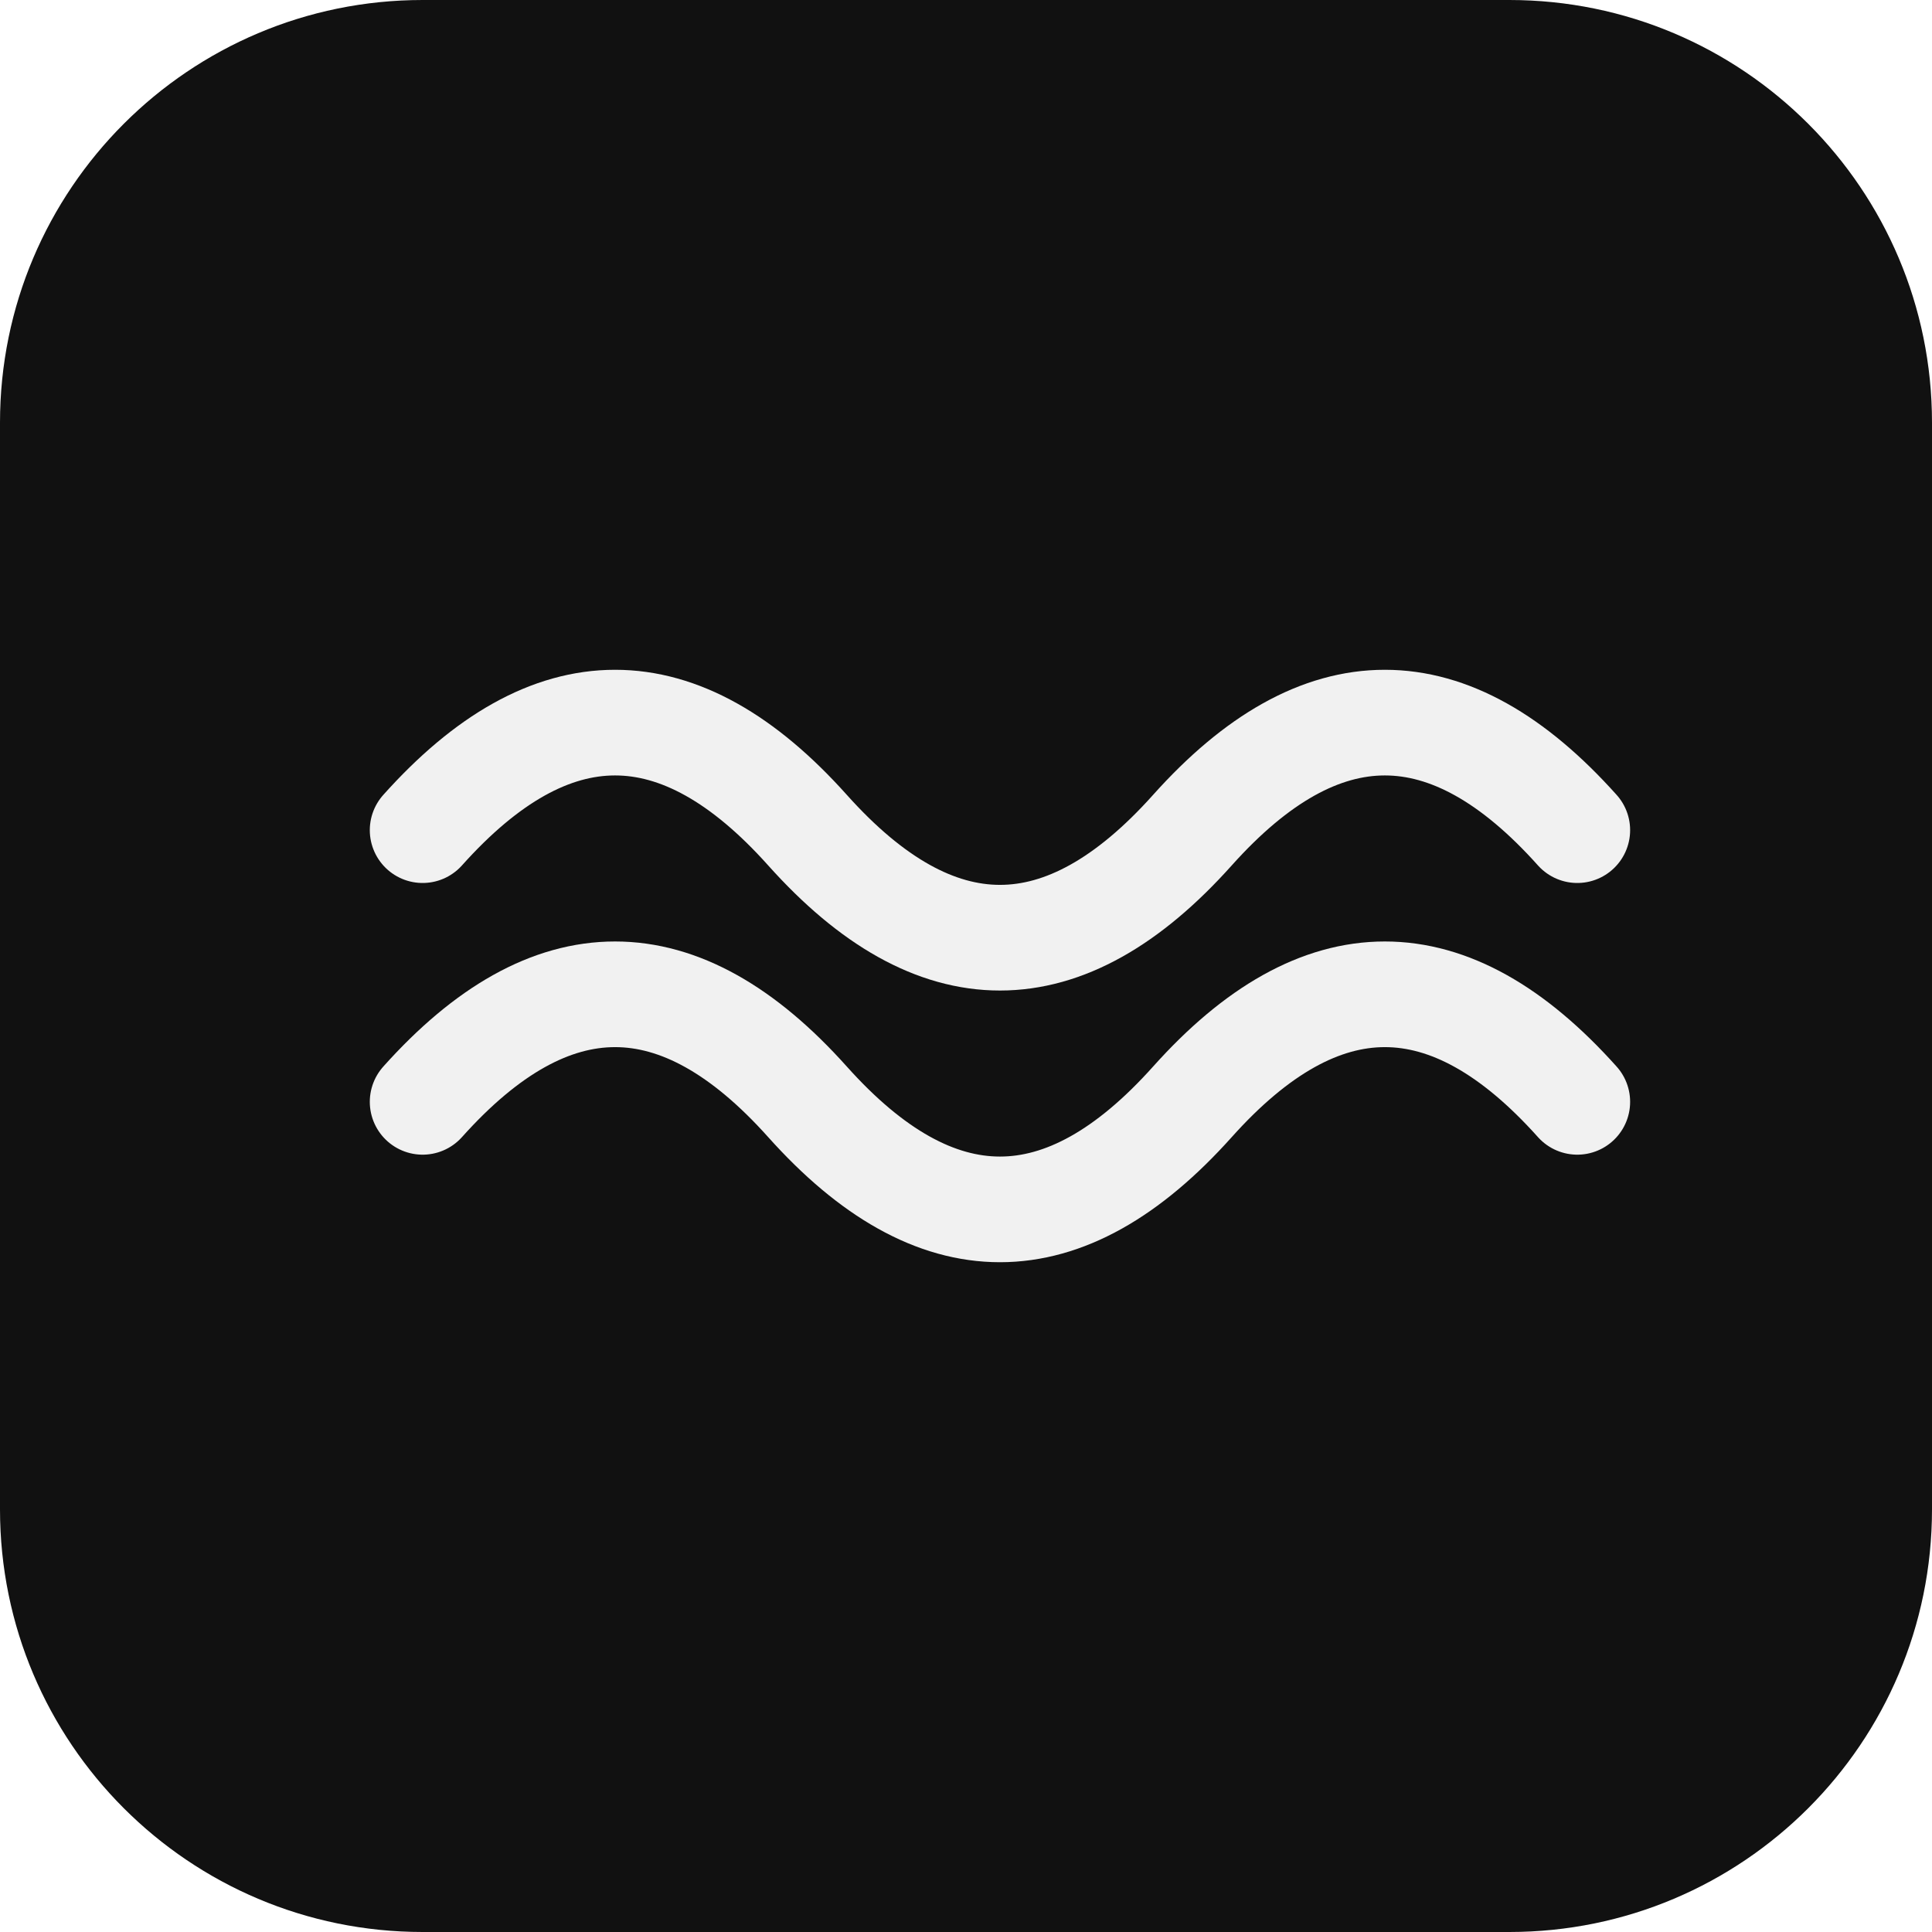
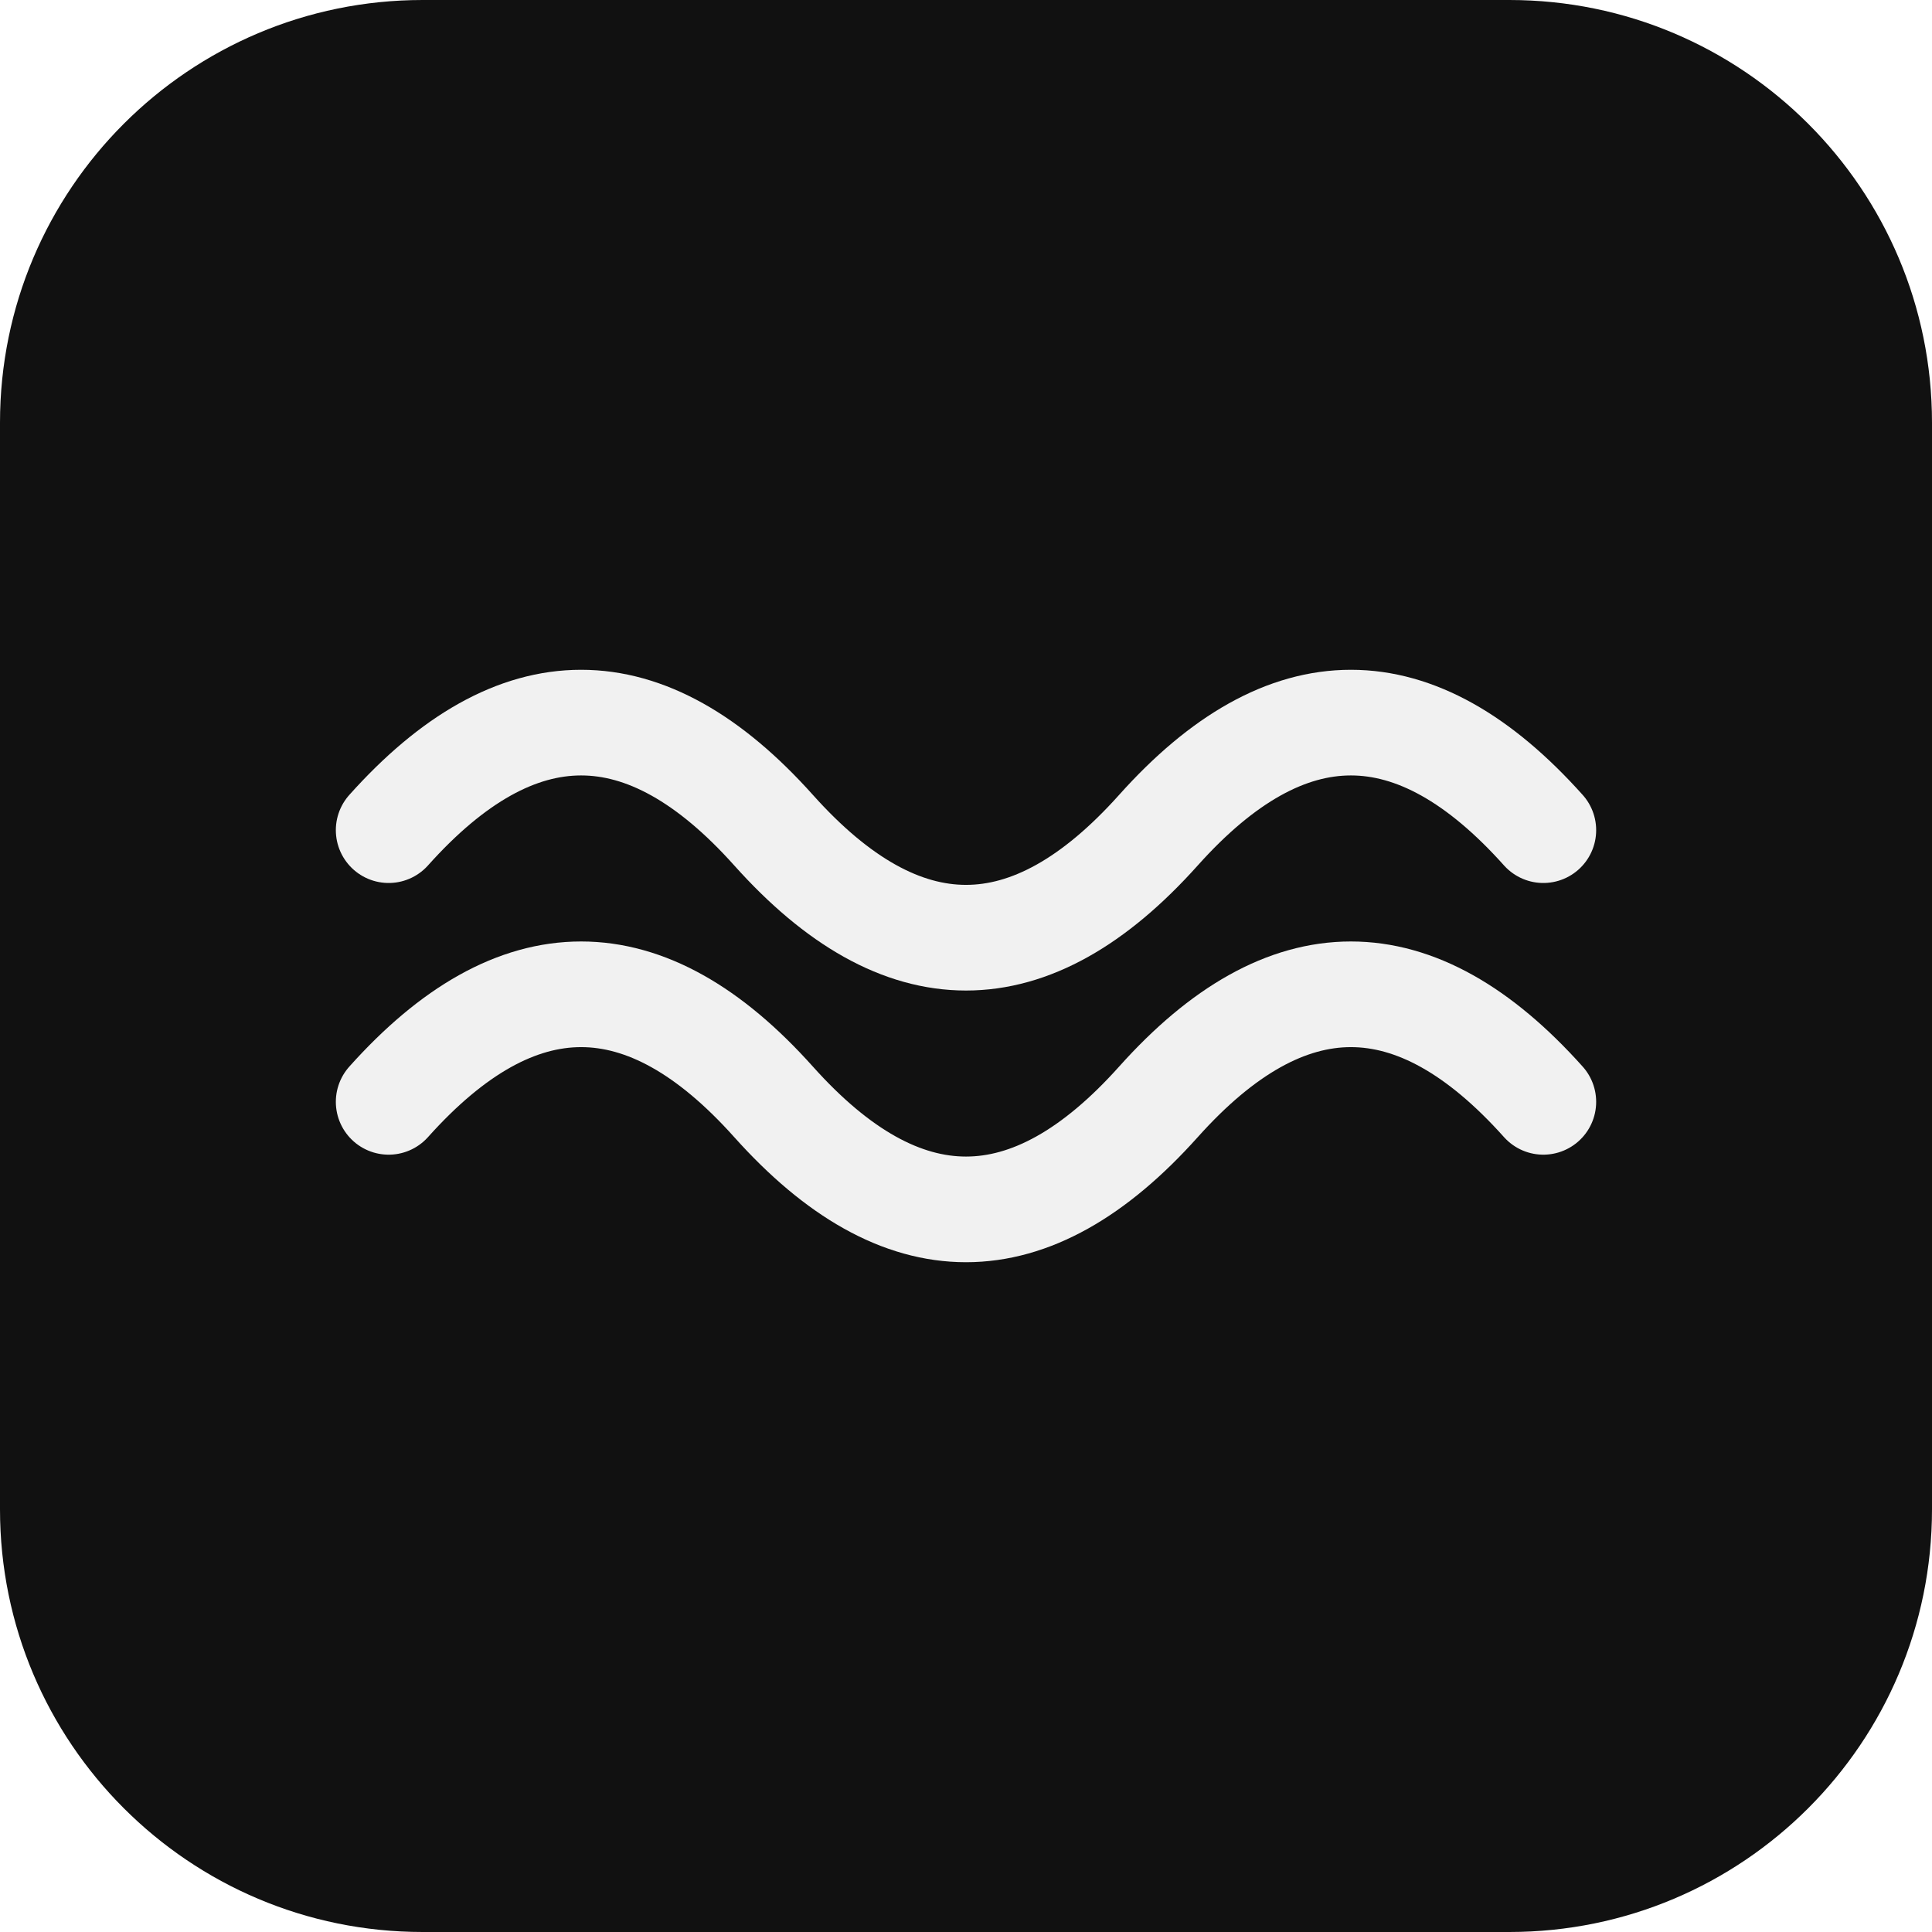
<svg xmlns="http://www.w3.org/2000/svg" viewBox="0 0 512 512" role="img" aria-label="Soundscape">
  <rect width="512" height="512" rx="112" fill="#111111" />
-   <path fill="none" stroke="#f1f1f1" stroke-linecap="round" stroke-width="28" d="M112 220c34-38 68-38 102 0s68 38 102 0 68-38 102 0" />
-   <path fill="none" stroke="#f1f1f1" stroke-linecap="round" stroke-width="28" d="M112 292c34-38 68-38 102 0s68 38 102 0 68-38 102 0" />
+   <path fill="none" stroke="#f1f1f1" stroke-linecap="round" stroke-width="28" d="M103 220c34-38 68-38 102 0s68 38 102 0 68-38 102 0" />
+   <path fill="none" stroke="#f1f1f1" stroke-linecap="round" stroke-width="28" d="M103 292c34-38 68-38 102 0s68 38 102 0 68-38 102 0" />
</svg>
